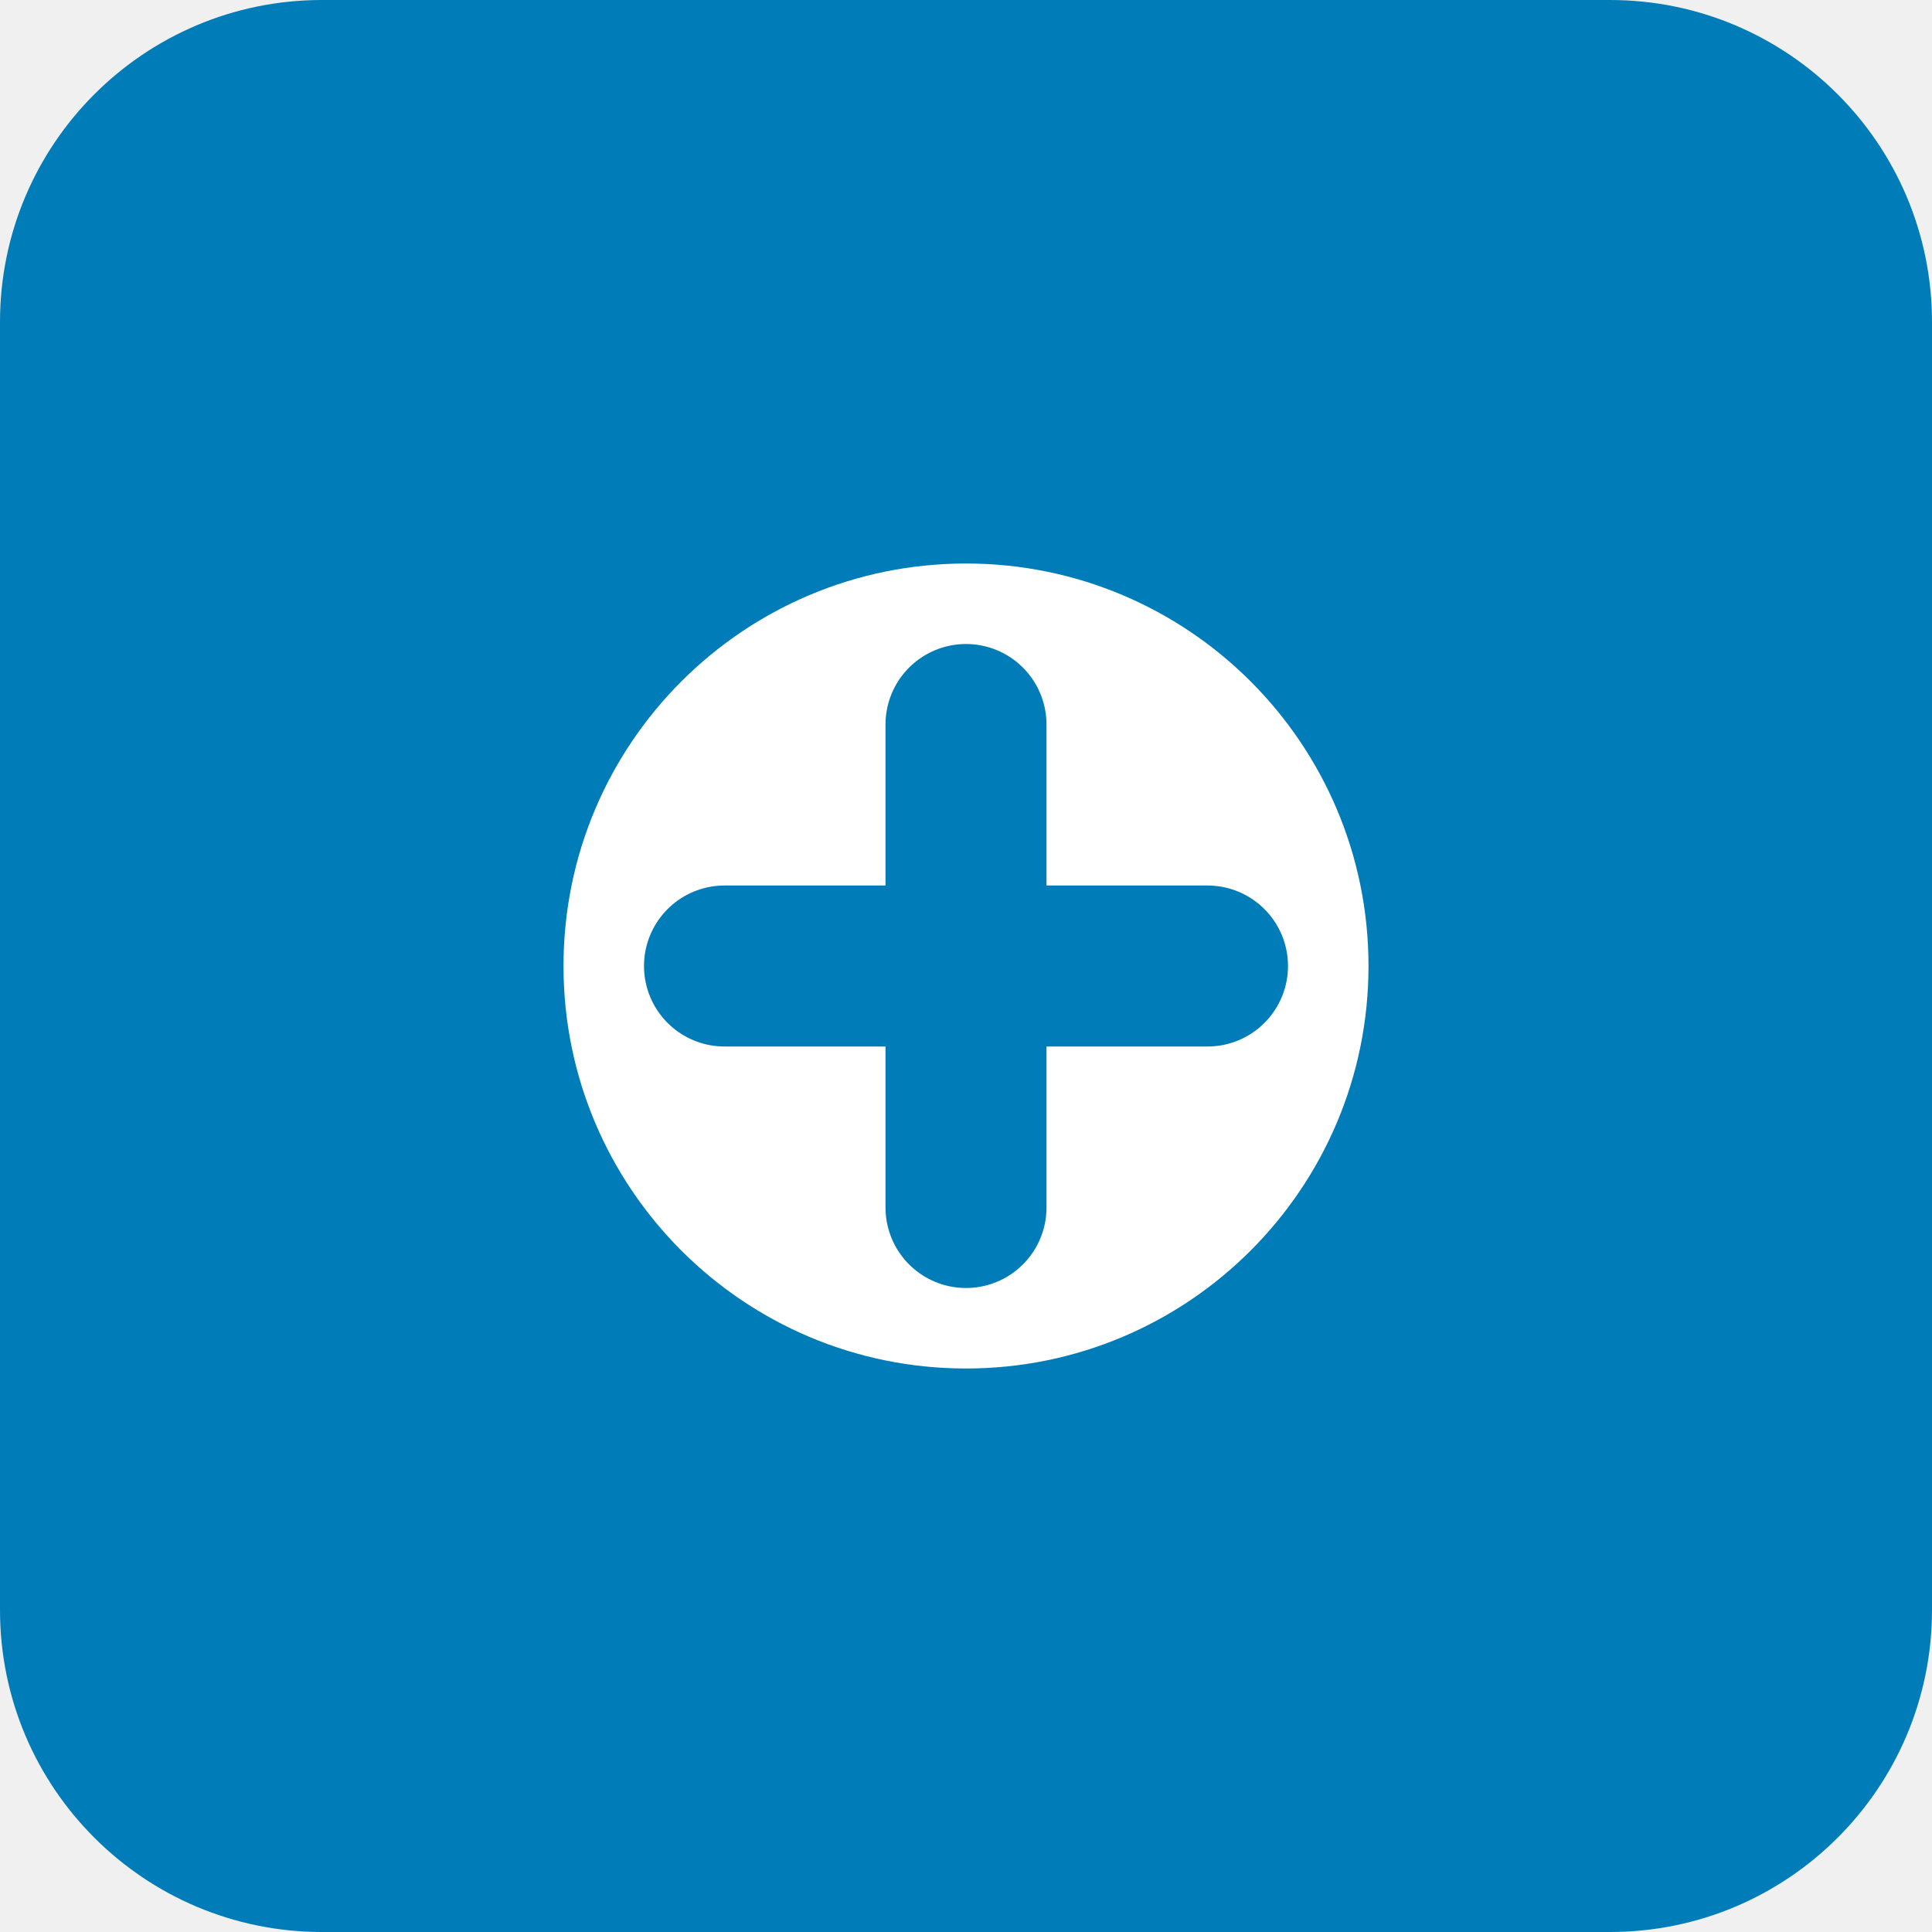
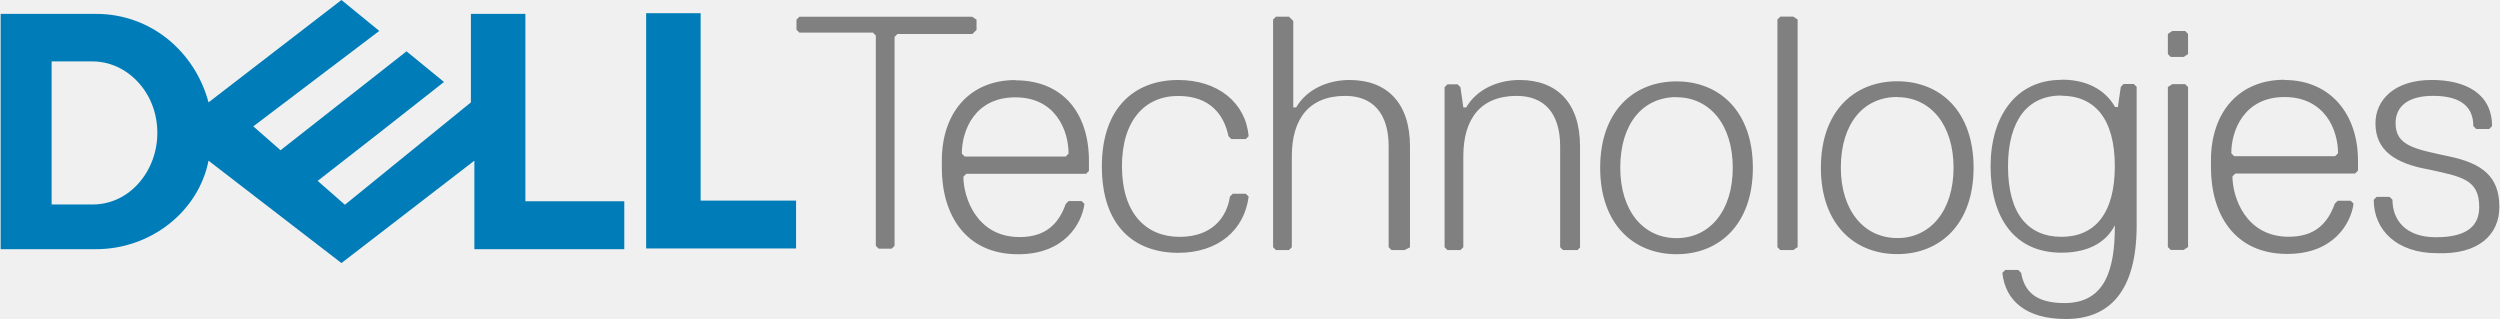
- <svg xmlns="http://www.w3.org/2000/svg" width="24" height="24" viewBox="0 0 24 24" fill="none">
-   <rect width="24" height="24" rx="4" fill="#007DB8" />
-   <circle cx="12" cy="12" r="5" fill="white" />
-   <path d="M12 9v6M9 12h6" stroke="#007DB8" stroke-width="2" stroke-linecap="round" />
+ <svg xmlns="http://www.w3.org/2000/svg" viewBox="-0.02 0 72 9.192" width="2500" height="319">
+   <path d="M28.1.857V.566l-.125-.083h-4.98l-.083.083v.291l.083.083h2.12l.083.083v6.06l.083.083h.374l.083-.083v-6.02l.083-.083h2.16l.125-.124zm1.12 1.45c-1.33 0-2.12.954-2.12 2.32v.209c0 1.33.665 2.49 2.2 2.49 1.33 0 1.83-.872 1.91-1.45l-.082-.082h-.375l-.082.082c-.208.581-.583.955-1.33.955-1.25 0-1.62-1.16-1.62-1.74l.084-.082h3.45l.084-.084v-.291c0-1.37-.747-2.32-2.12-2.32zm0 .498c.581 0 .964.239 1.2.561.239.322.332.726.332 1.06l-.082.084h-2.91l-.084-.084c0-.332.093-.737.332-1.06.239-.322.624-.561 1.21-.561zm3.07 1.99c0-1.33.664-2.03 1.62-2.03.955 0 1.33.581 1.45 1.16l.083.083h.415l.083-.083c-.083-.955-.872-1.62-2.03-1.62-1.25 0-2.2.789-2.2 2.49 0 1.74.955 2.49 2.2 2.49 1.16 0 1.91-.664 2.03-1.62l-.083-.083h-.374l-.083.083c-.083.581-.498 1.16-1.45 1.16-.955 0-1.66-.664-1.66-2.03zm8.3 2.33v-2.91c0-1.25-.664-1.91-1.74-1.91-.664 0-1.25.291-1.54.789h-.083V.604L37.102.48h-.374l-.083.083v6.56l.083.083h.374l.083-.083v-2.62c0-1.08.498-1.74 1.54-1.74.789 0 1.25.498 1.25 1.45v2.91l.083.083h.374l.166-.083zm4.9 0v-2.91c0-1.25-.664-1.91-1.74-1.91-.664 0-1.25.291-1.54.789h-.083l-.083-.581-.083-.083h-.291l-.083.083v4.61l.083.083h.374l.083-.083v-2.62c0-1.08.498-1.74 1.54-1.74.789 0 1.25.498 1.25 1.45v2.91l.083.083h.415l.083-.083zm2.78-4.78c-1.25 0-2.2.873-2.2 2.49 0 1.62.956 2.49 2.2 2.49s2.2-.871 2.2-2.49c0-1.62-.956-2.49-2.2-2.49zm0 .457c.478 0 .882.198 1.17.551.285.353.451.862.451 1.48 0 .623-.166 1.13-.451 1.48-.285.353-.69.549-1.17.549-.478 0-.882-.196-1.17-.549-.285-.353-.451-.862-.451-1.48 0-.644.166-1.15.451-1.5.285-.348.69-.535 1.17-.535zm3.49 4.32V.562l-.125-.083h-.374l-.083.083v6.56l.083.083h.374zm2.87-4.78c-1.25 0-2.2.873-2.2 2.49 0 1.62.956 2.49 2.2 2.49s2.2-.871 2.2-2.49c0-1.62-.954-2.49-2.2-2.49zm0 .457c.478 0 .881.198 1.17.551.285.353.453.862.453 1.48 0 .623-.168 1.13-.453 1.48a1.457 1.457 0 0 1-1.17.549c-.478 0-.882-.196-1.17-.549-.287-.353-.455-.862-.455-1.48 0-.644.168-1.15.453-1.5.285-.348.69-.535 1.17-.535zm4.73-.498c-1.33 0-2.04 1.08-2.04 2.49 0 1.45.665 2.49 2.04 2.49.872 0 1.33-.374 1.54-.789v.041c0 1.25-.29 2.2-1.45 2.2-.872 0-1.16-.373-1.25-.871l-.084-.084h-.373l-.084.084c.083.789.666 1.33 1.83 1.33 1.25 0 2.04-.789 2.04-2.7v-3.99l-.084-.082h-.291l-.082.082-.084.582h-.082c-.208-.374-.665-.789-1.54-.789zm0 .457c.478 0 .862.165 1.13.502.265.337.41.846.41 1.53 0 .685-.145 1.19-.41 1.53-.265.337-.649.504-1.13.504-.478 0-.862-.167-1.13-.504-.265-.337-.408-.846-.408-1.53 0-.664.144-1.17.408-1.52.265-.343.649-.518 1.13-.518zm3.65-1.2V.977l-.083-.083h-.374l-.125.083v.581l.083.083h.374zm0 5.56v-4.61l-.083-.083h-.374l-.125.083v4.61l.083.083h.374zm2.78-4.82c-1.33 0-2.12.954-2.12 2.32v.209c0 1.33.665 2.49 2.2 2.49 1.33 0 1.83-.872 1.91-1.45l-.084-.082h-.373l-.084.082c-.208.581-.581.955-1.33.955-1.25 0-1.62-1.16-1.62-1.74L64.373 5h3.45l.084-.084v-.291c0-1.33-.79-2.32-2.12-2.32zm0 .498c.581 0 .966.239 1.21.561.239.322.332.726.332 1.06l-.084.084h-2.91l-.082-.084c0-.332.093-.737.332-1.06.239-.322.622-.561 1.2-.561zm6.19 3.16c0-.872-.498-1.25-1.45-1.45-.955-.208-1.54-.291-1.54-.955 0-.498.374-.789 1.08-.789.872 0 1.16.374 1.16.872l.083.083h.374l.083-.083c0-.955-.789-1.33-1.74-1.33-1.08 0-1.62.581-1.62 1.25 0 .789.581 1.16 1.54 1.33.955.208 1.45.291 1.45 1.08 0 .498-.29.872-1.25.872-.872 0-1.25-.498-1.25-1.08l-.083-.083h-.374l-.083.083c0 .872.664 1.54 1.83 1.54 1.2.042 1.79-.54 1.79-1.33z" fill="gray" />
+   <path d="M22.9 5.79v1.37h-4.32V.38h1.57v5.4h2.75zM9.8 0L5.97 2.95C5.577 1.48 4.3.4 2.73.4H-.02v6.78h2.75c1.57 0 2.95-1.08 3.24-2.55L9.8 7.58l3.83-2.95v2.55h4.32V5.8H15.1V.4h-1.57v2.55L9.9 5.9l-.785-.688 1.77-1.38 1.87-1.47-1.08-.883-3.63 2.85-.785-.688 3.63-2.75L9.81.008h-.002zM1.45 1.77h1.18c.245 0 .486.055.707.156s.424.249.596.434c.172.184.312.404.41.652.098.249.152.526.152.82 0 .27-.048.533-.139.777-.09.244-.223.468-.389.658s-.364.346-.59.455-.478.17-.748.17h-1.18v-4.12z" fill="#007db8" />
</svg>
